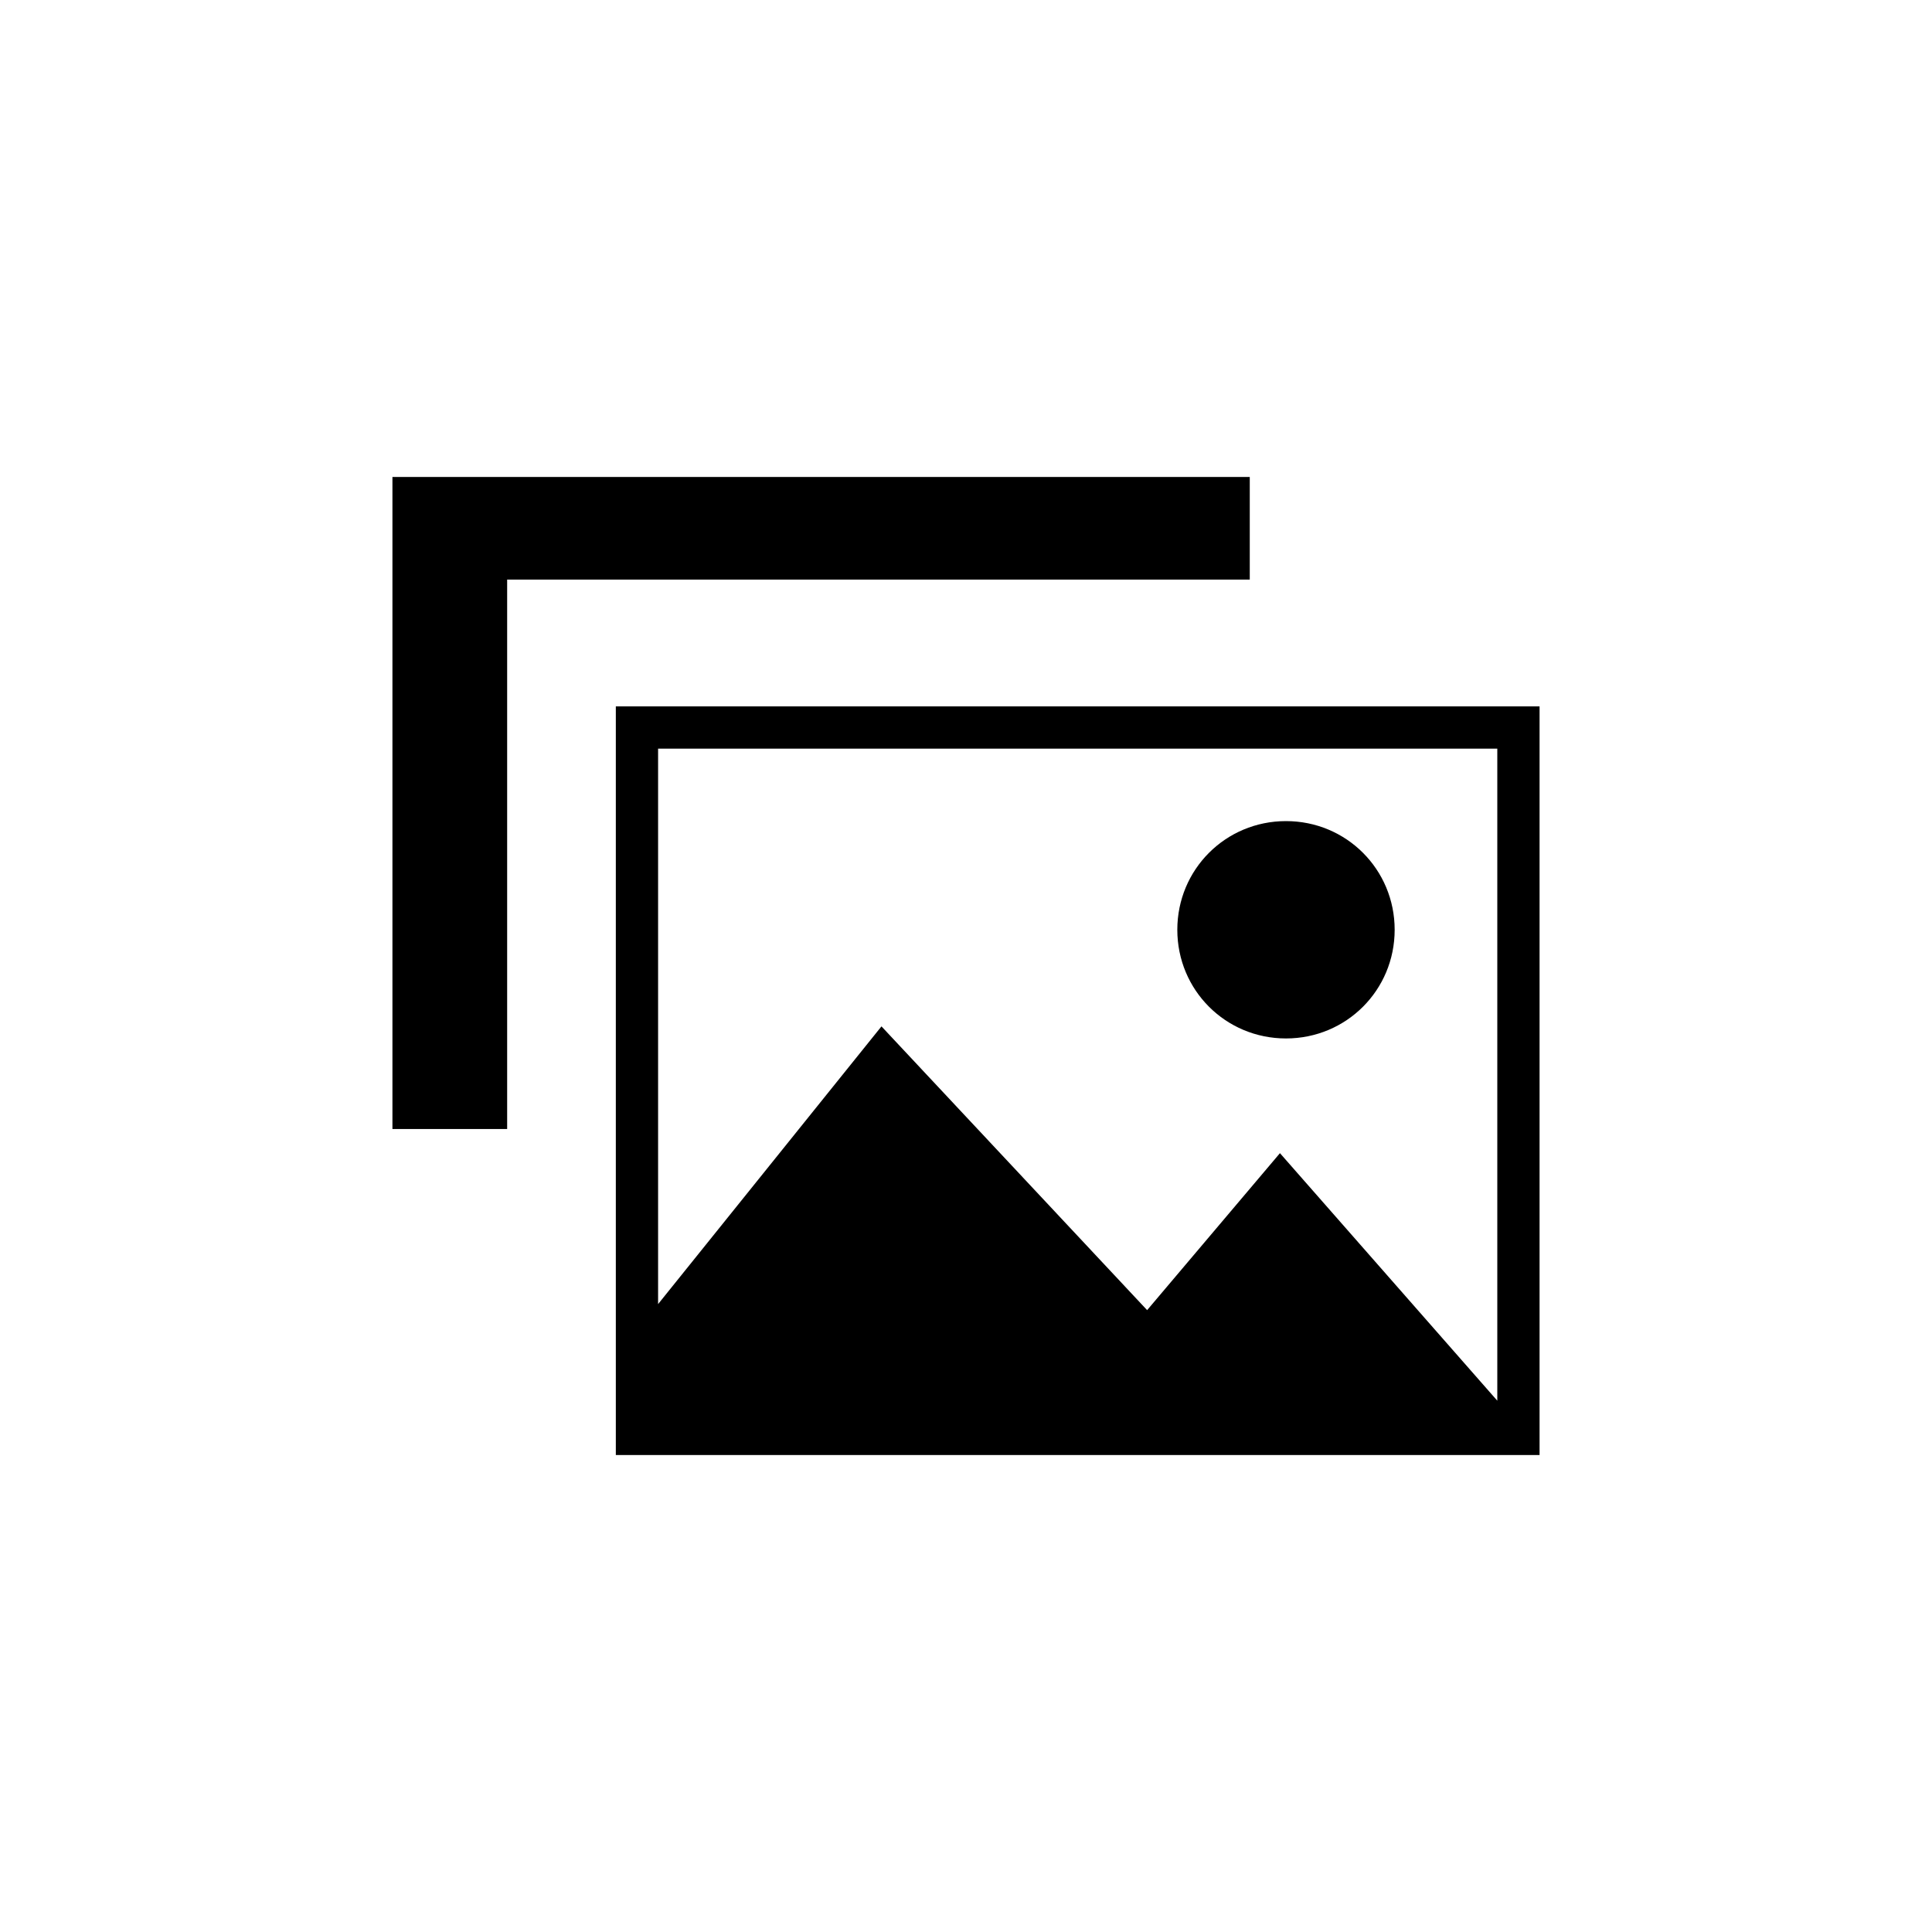
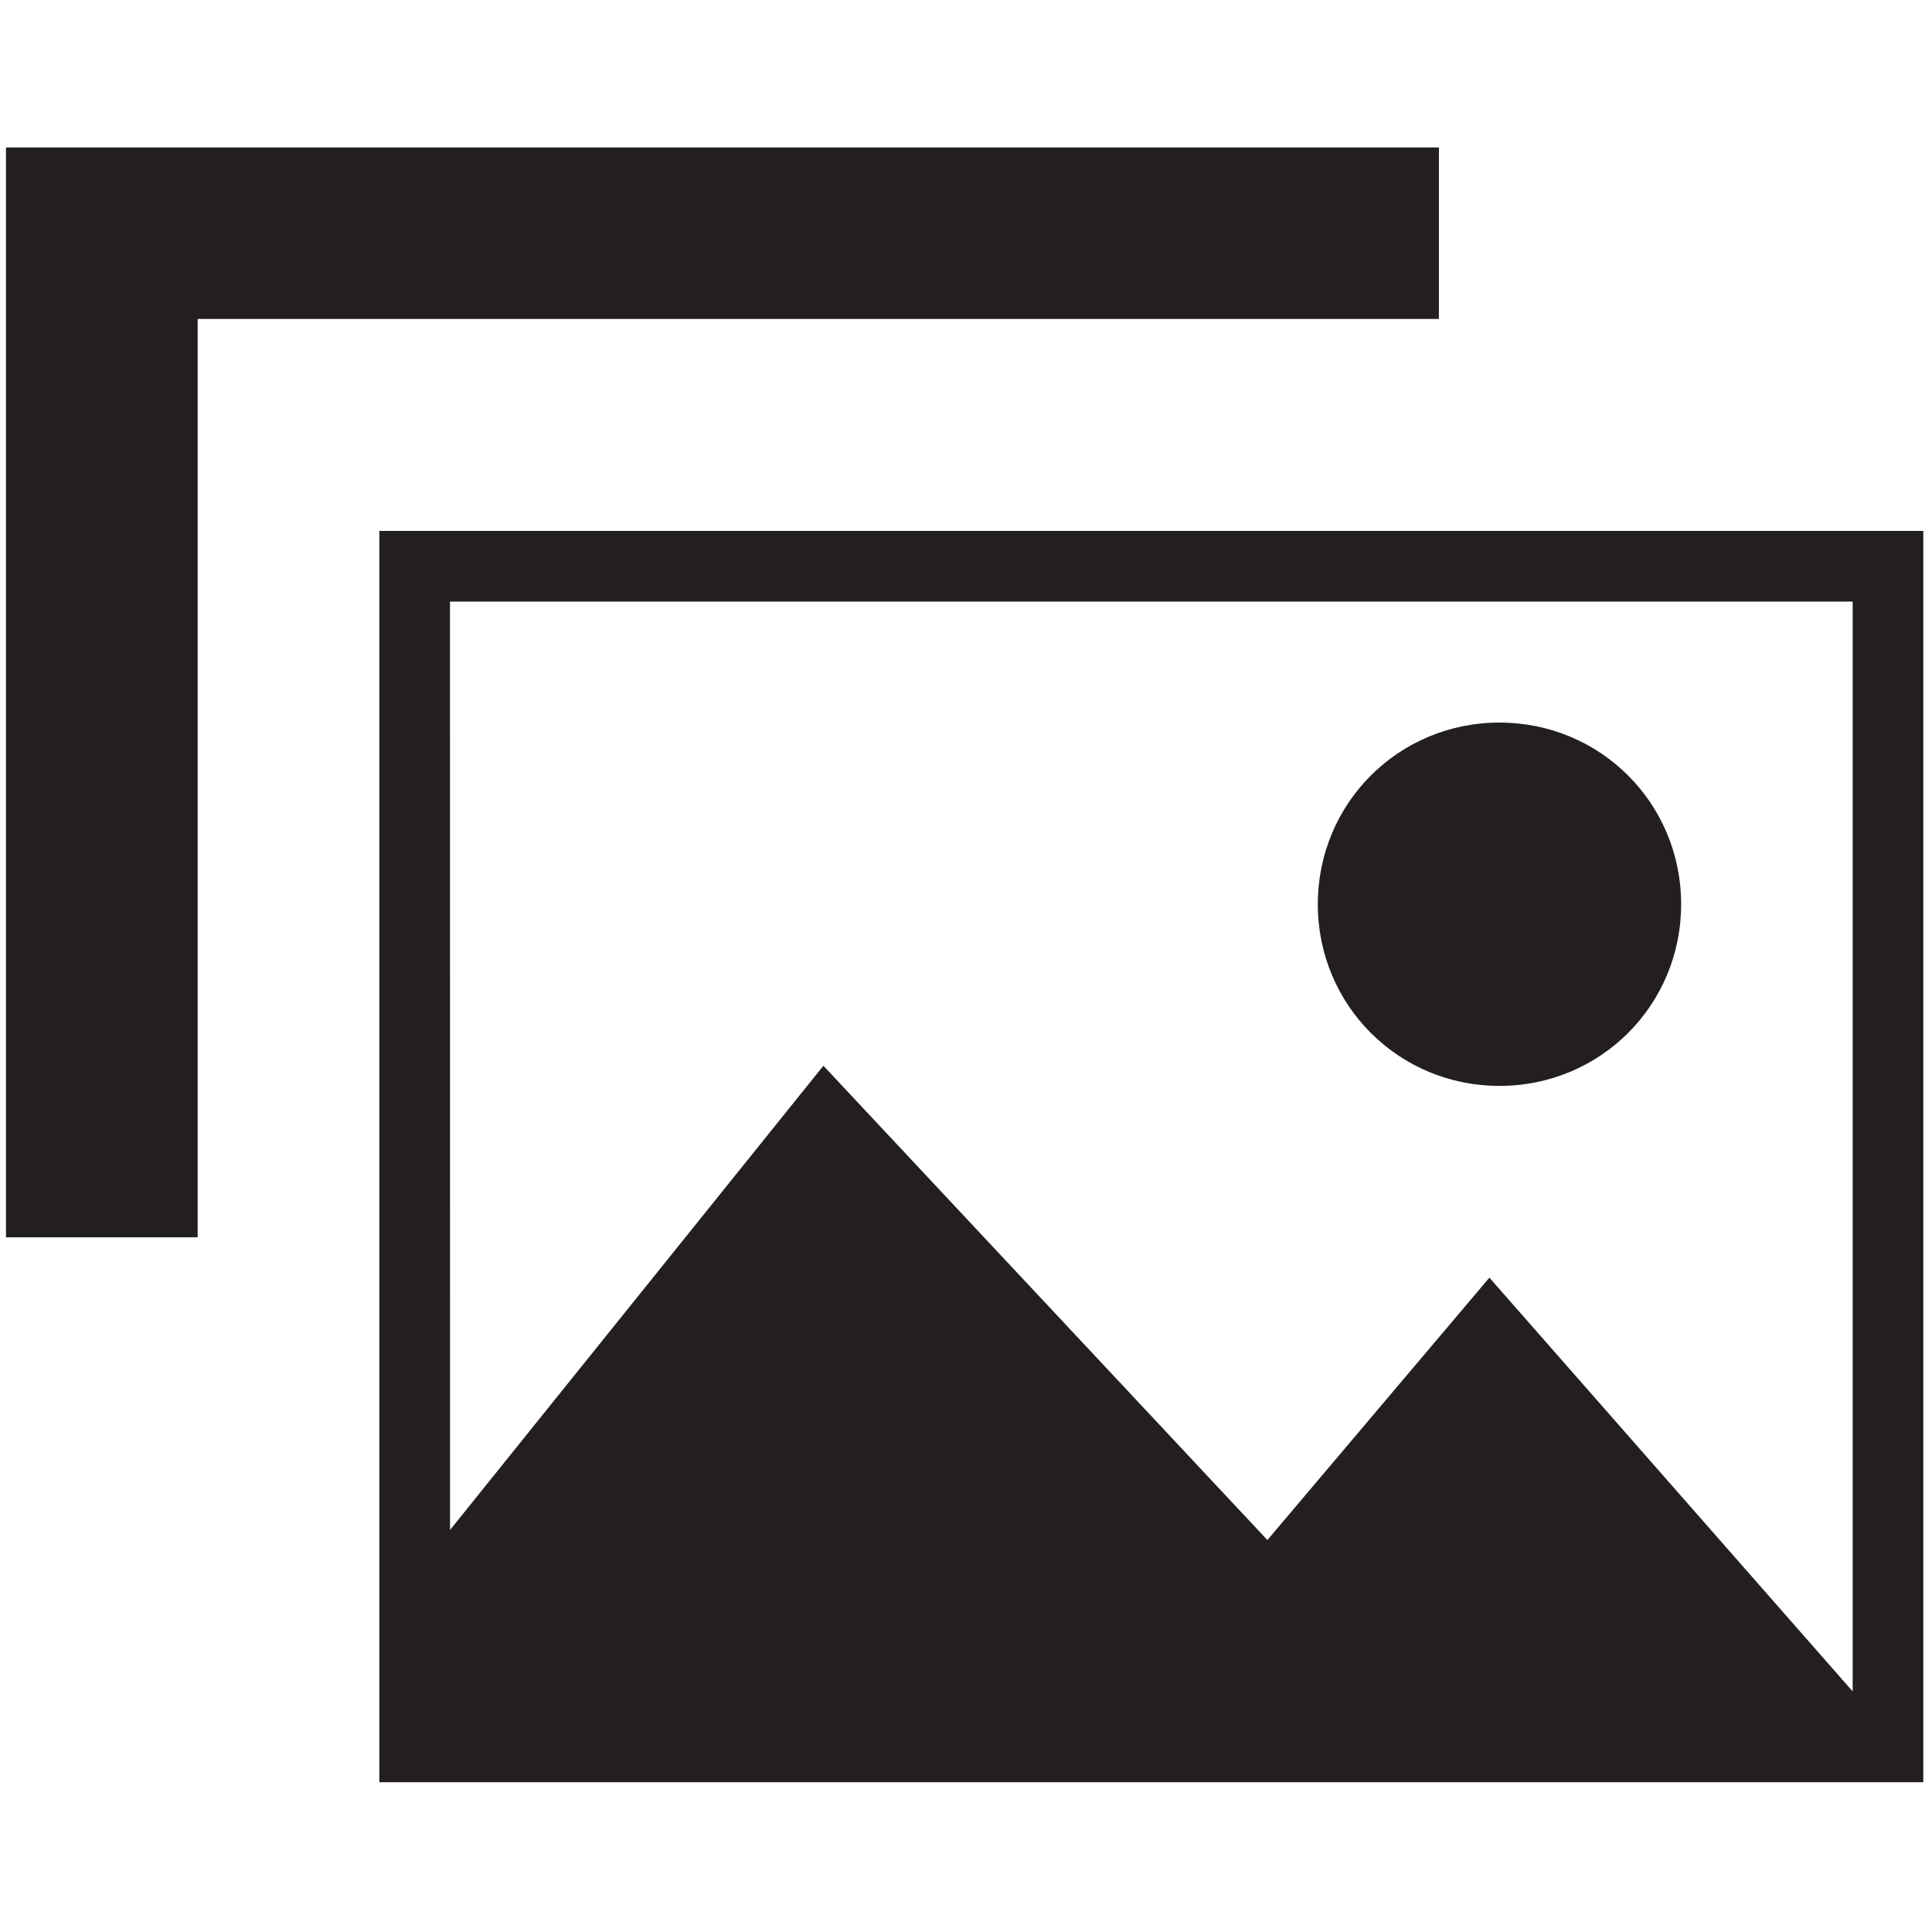
- <svg xmlns="http://www.w3.org/2000/svg" viewBox="0 0 32 32" version="1.1" id="svg4">
-   <defs id="defs8" />
-   <path fill="#9F74B3" d="M21.3 17.2c1 0 1.8-.8 1.8-1.8s-.8-1.8-1.8-1.8-1.8.8-1.8 1.8.8 1.8 1.8 1.8zm-11.1-5.5v12.4h15.3V11.7H10.2zm.7.7h13.9v10.8l-3.6-4.1-2.2 2.6-4.4-4.7-3.7 4.6v-9.2zm9.8-4.5H6.5v10.8h1.9V9.6h12.3V7.9z" id="path2" style="fill:#000000" />
+ <svg xmlns="http://www.w3.org/2000/svg" height="32" width="32" viewBox="0 0 32 32">
+   <path fill="#231F20" d="m 24.836,17.986 c 1.671,0 3.009,-1.337 3.009,-3.009 0,-1.671 -1.337,-3.009 -3.009,-3.009 -1.671,0 -3.009,1.337 -3.009,3.009 0,1.671 1.337,3.009 3.009,3.009 z M 6.283,8.794 V 29.519 H 31.856 V 8.794 Z m 1.17,1.17 H 30.686 V 28.015 l -6.017,-6.853 -3.677,4.346 -7.354,-7.856 -6.184,7.689 z M 23.833,2.442 H 0.099 V 20.494 H 3.274 V 5.283 H 23.833 Z" />
</svg>
